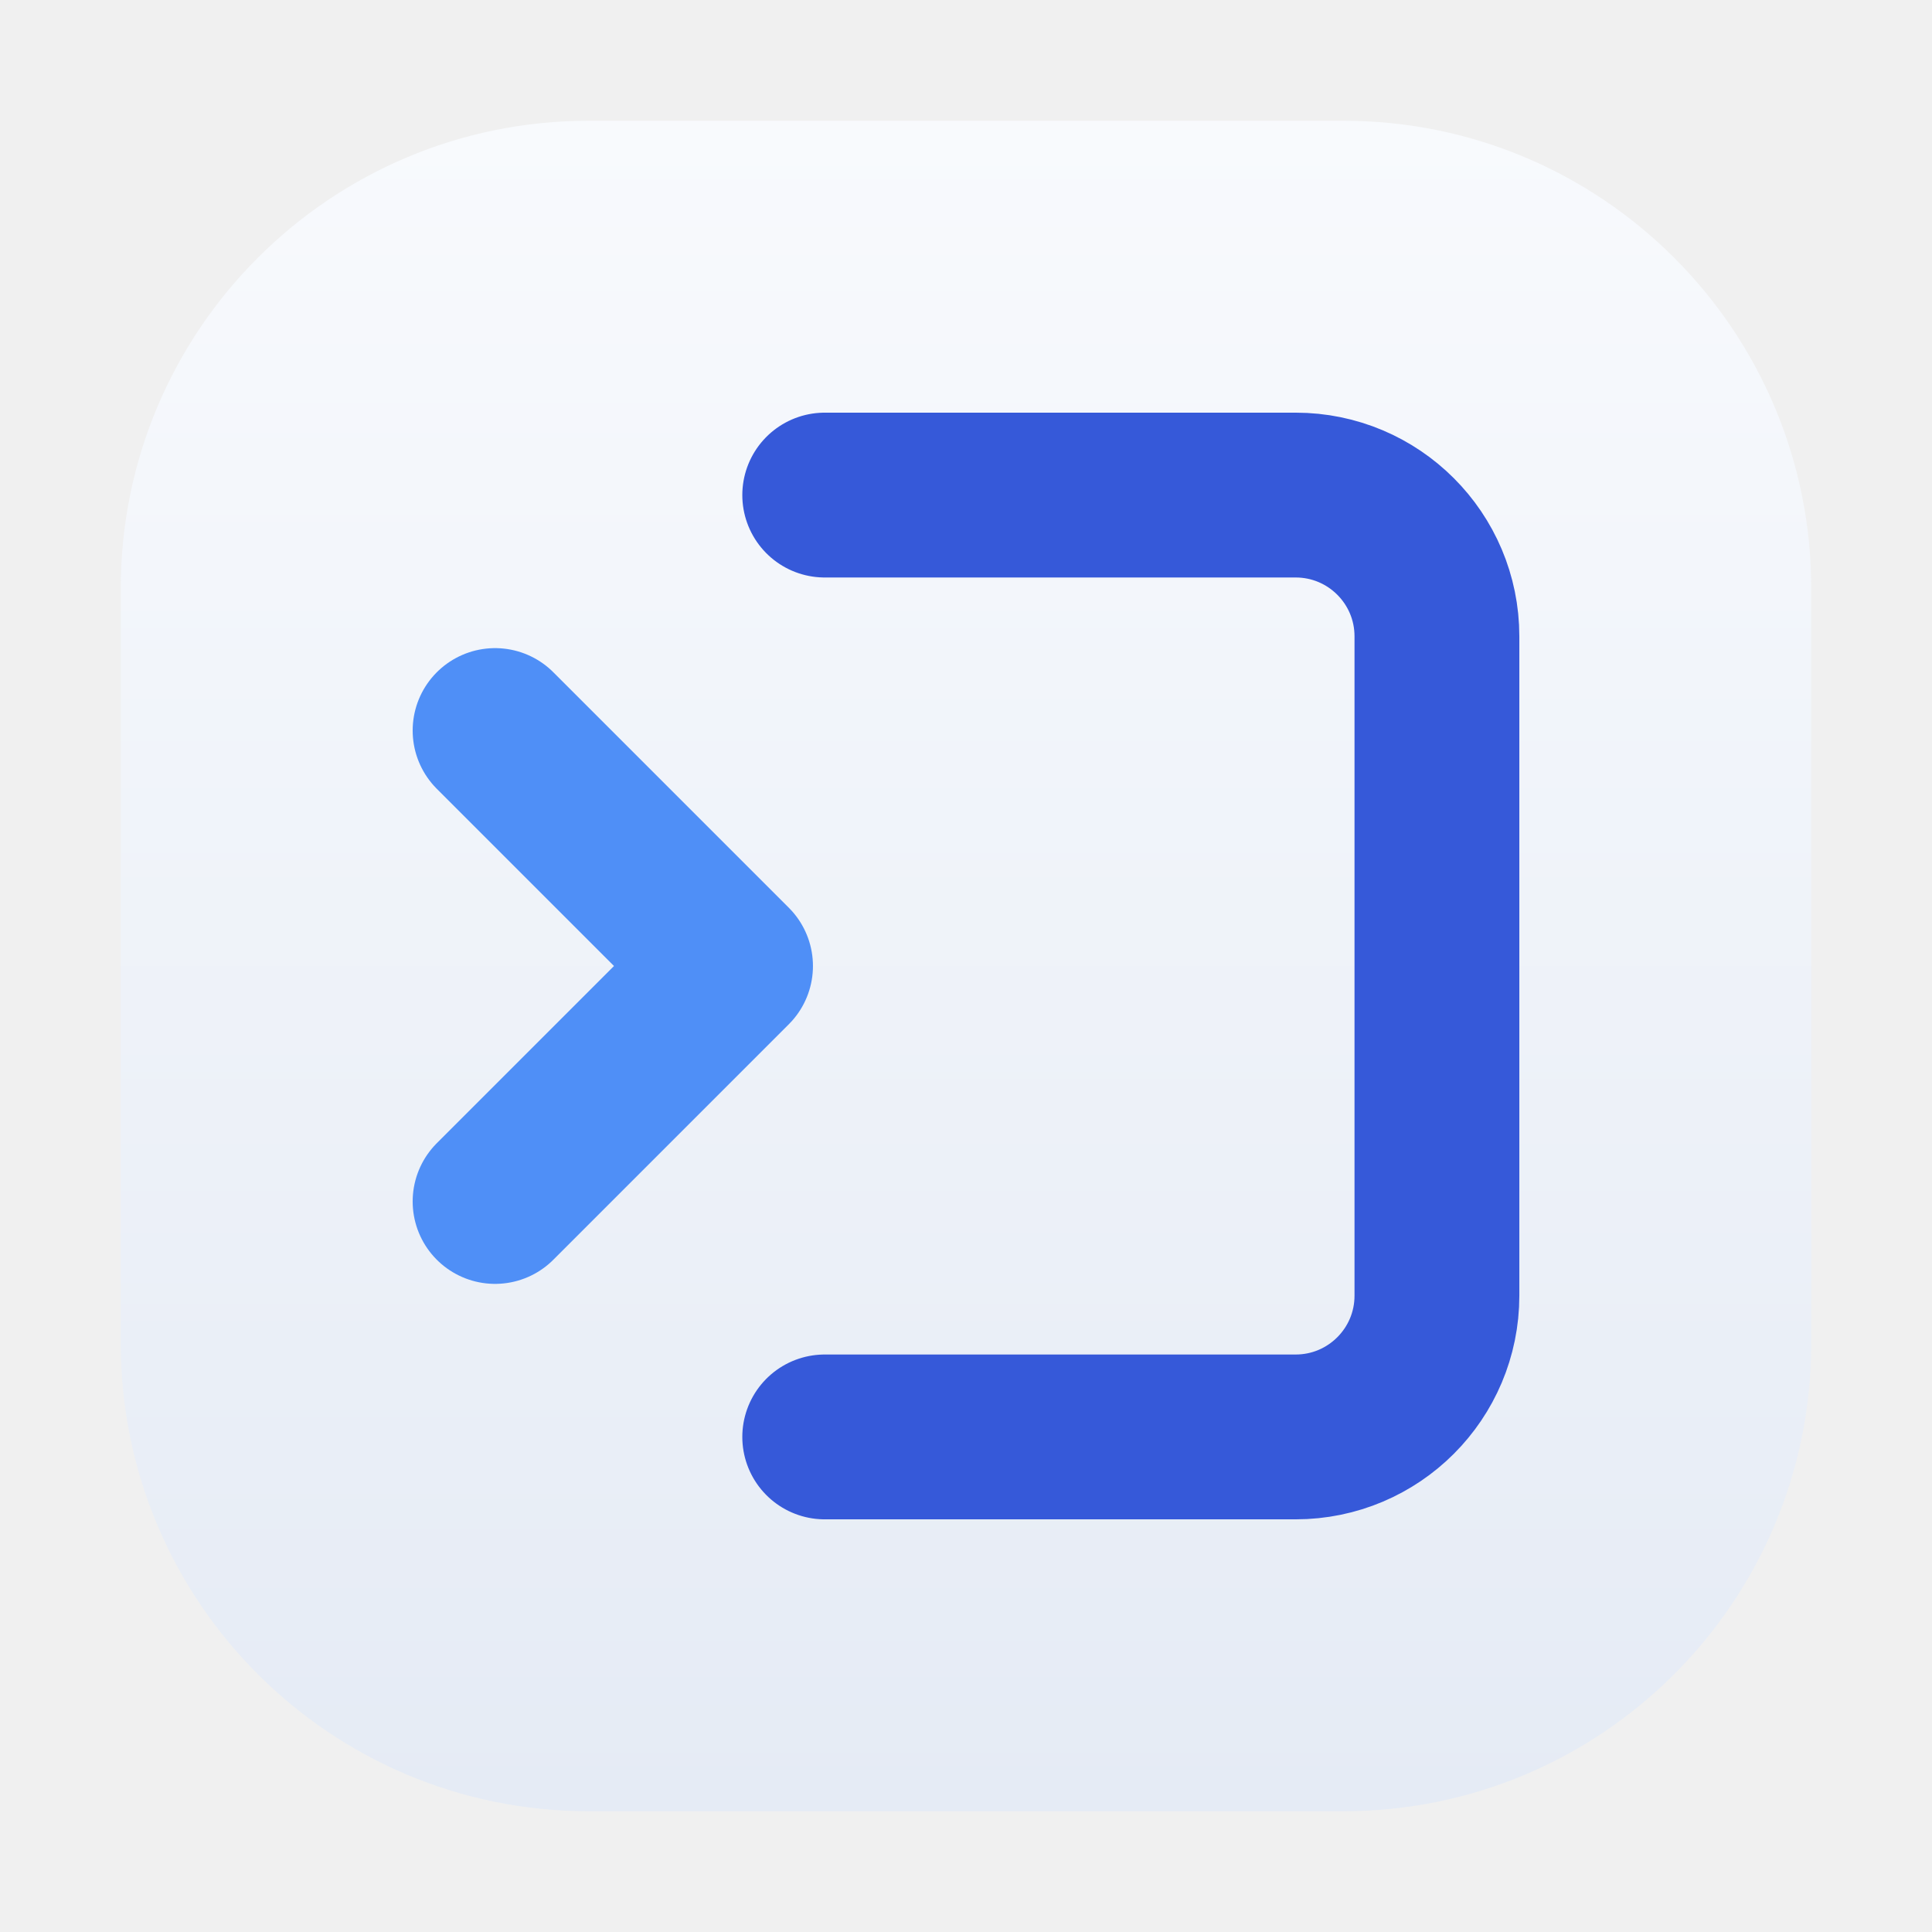
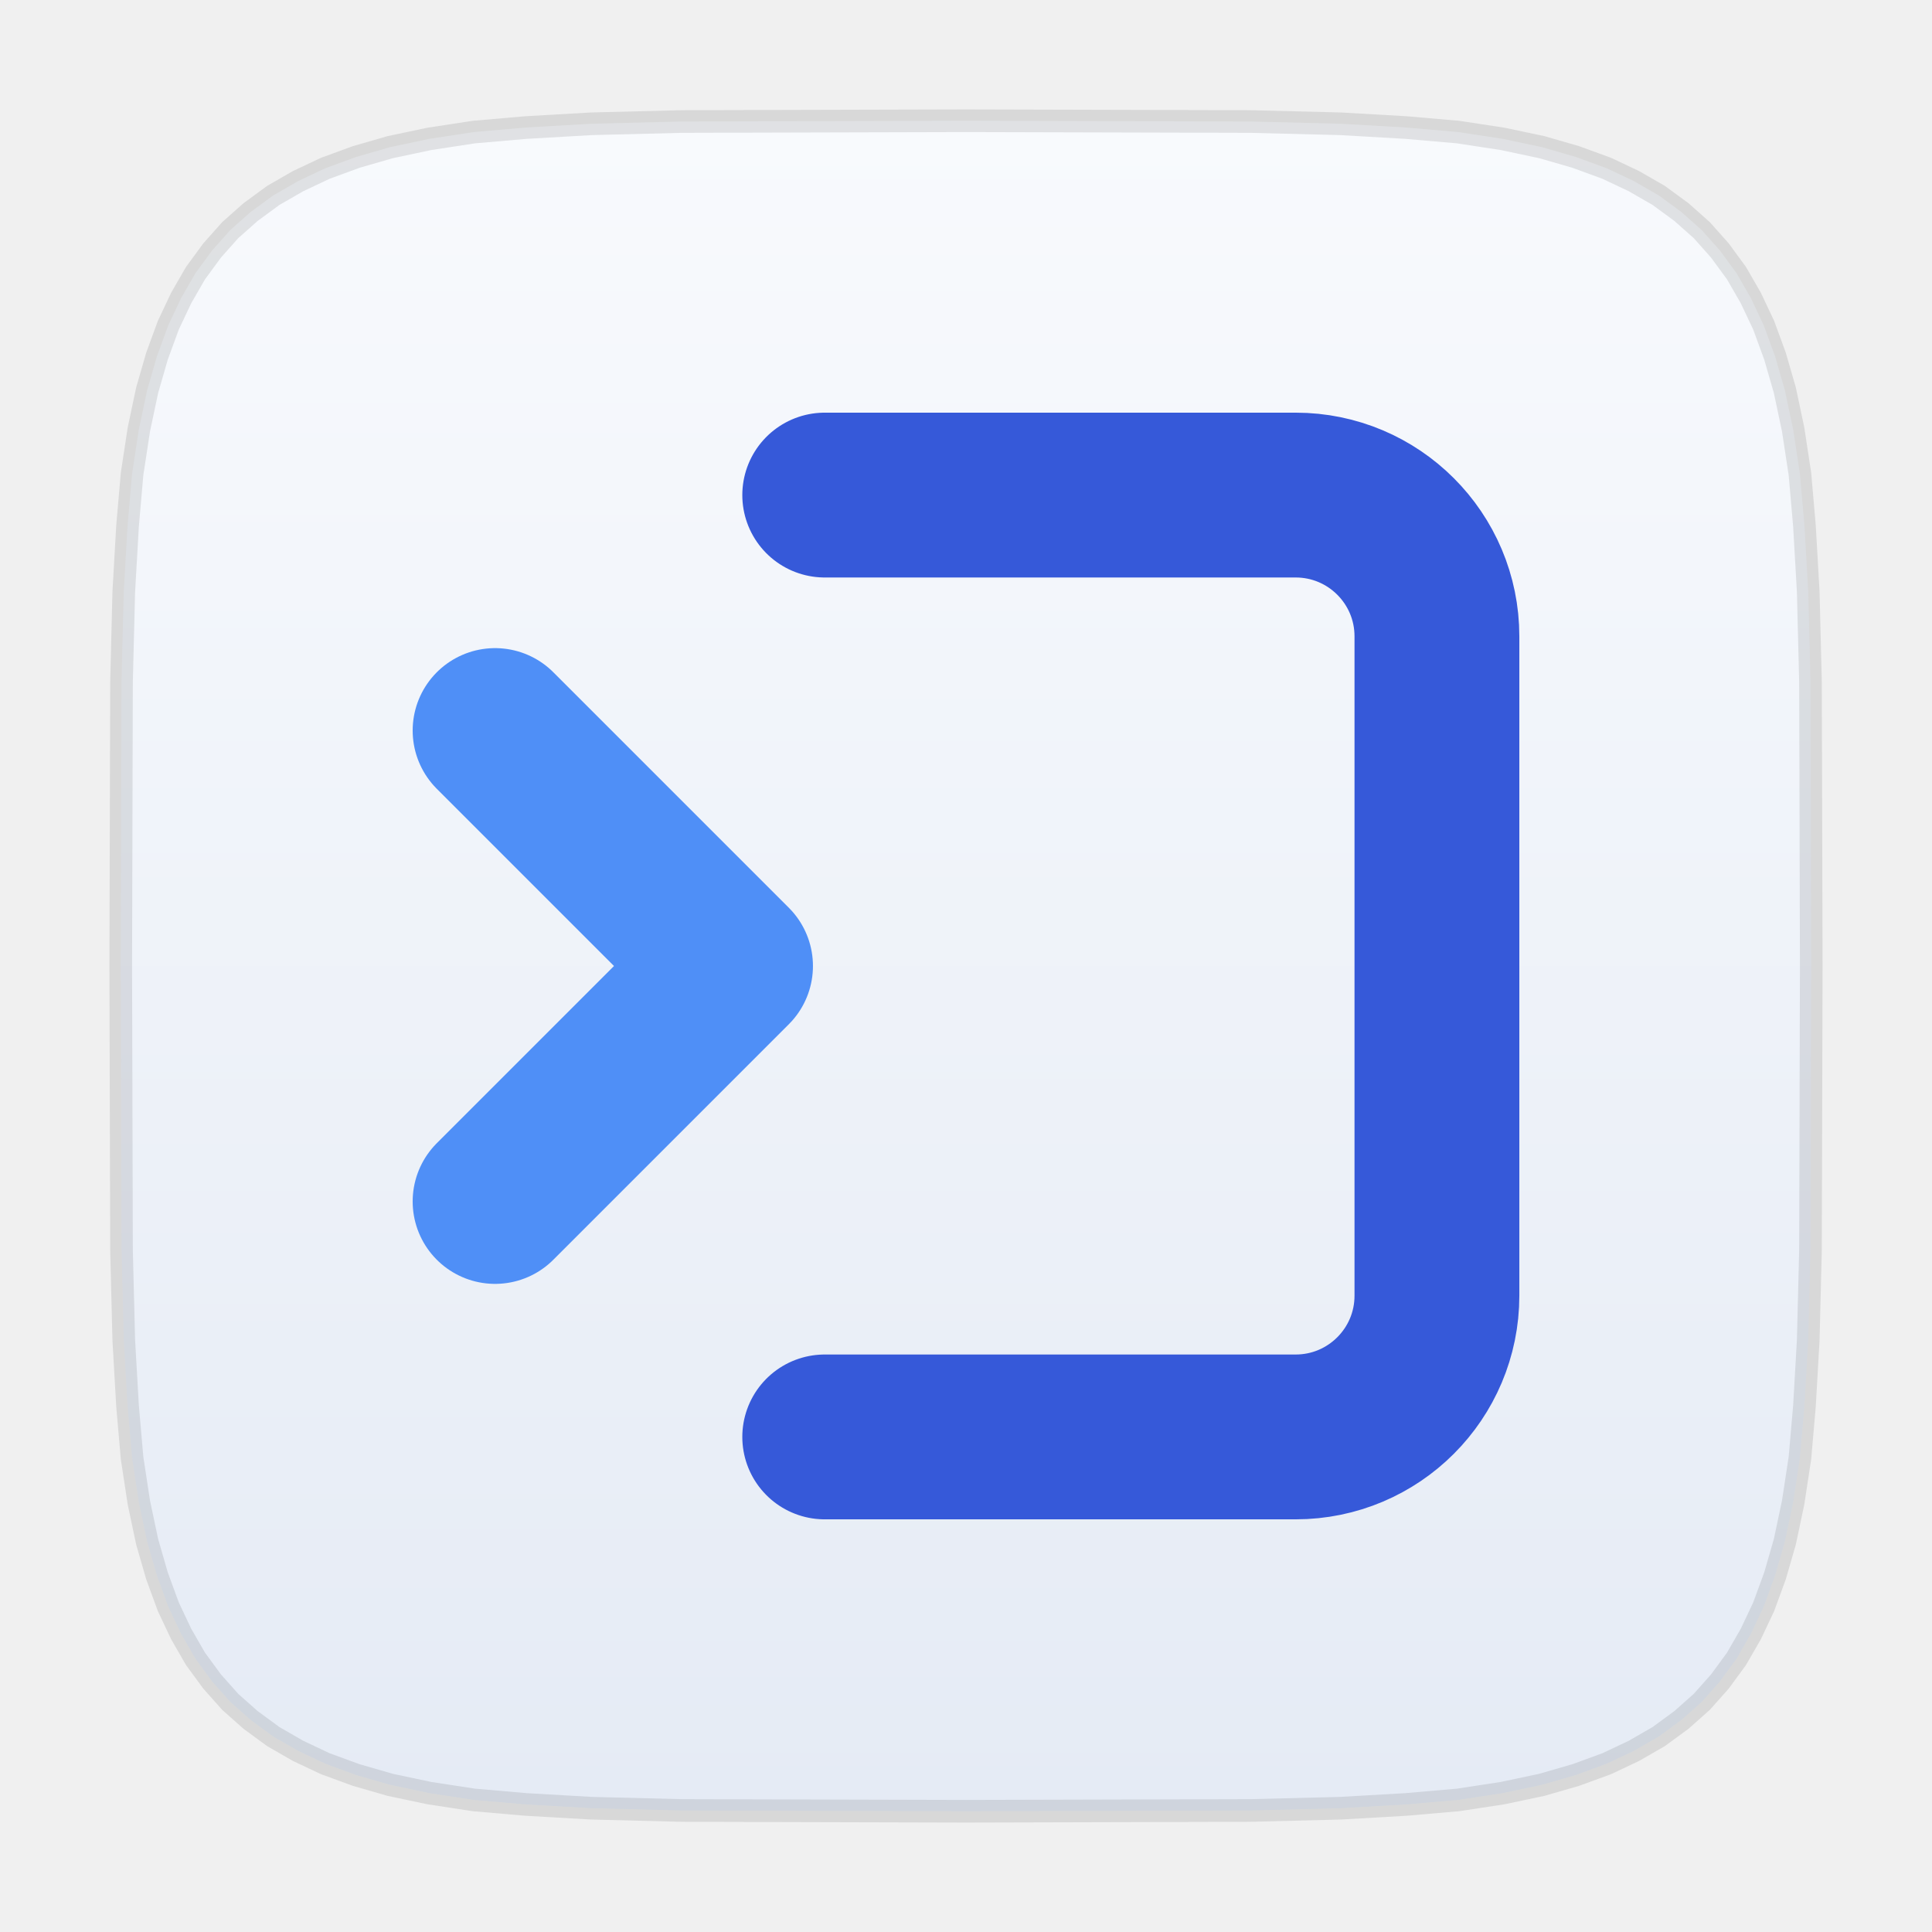
<svg xmlns="http://www.w3.org/2000/svg" viewBox="0 0 256 256">
-   <style>.t{stop-color:#f8fafd}.b{stop-color:#e5ebf5}.c{stroke:#4f8ff7}.p{stroke:#3659d9}@media (prefers-color-scheme:dark){.t{stop-color:#2a313d}.b{stop-color:#171b23}.c{stroke:#7cb4ff}.p{stroke:#4f7cf5}}</style>
+   <style>.t{stop-color:#f8fafd}.b{stop-color:#e5ebf5}.c{stroke:#4f8ff7}.p{stroke:#3659d9}.r{stroke:#000;stroke-opacity:.1}@media (prefers-color-scheme:dark){.t{stop-color:#2a313d}.b{stop-color:#171b23}.c{stroke:#7cb4ff}.p{stroke:#4f7cf5}.r{stroke:#fff;stroke-opacity:.12}}</style>
  <defs>
    <linearGradient id="lg" x1="0" y1="0" x2="0" y2="1">
      <stop offset="0" class="t" />
      <stop offset="1" class="b" />
    </linearGradient>
  </defs>
-   <rect x="16" y="16" width="224" height="224" rx="62" fill="url(#lg)" />
+   <path d="M240.0 128.0L239.9 165.6L239.6 177.6L239.1 186.3L238.5 193.2L237.6 199.1L236.5 204.3L235.2 208.8L233.7 212.9L232.0 216.5L230.1 219.8L227.9 222.8L225.5 225.5L222.8 227.9L219.8 230.1L216.5 232.0L212.9 233.7L208.8 235.2L204.3 236.5L199.1 237.6L193.2 238.5L186.3 239.1L177.6 239.6L165.6 239.9L128.0 240.0L90.4 239.9L78.4 239.6L69.7 239.1L62.8 238.5L56.9 237.6L51.7 236.5L47.2 235.2L43.1 233.7L39.5 232.0L36.2 230.1L33.2 227.9L30.5 225.5L28.1 222.8L25.9 219.8L24.0 216.5L22.3 212.9L20.8 208.8L19.5 204.3L18.4 199.1L17.5 193.2L16.9 186.3L16.4 177.6L16.1 165.6L16.0 128.0L16.1 90.4L16.4 78.4L16.9 69.7L17.5 62.8L18.4 56.9L19.5 51.7L20.8 47.2L22.3 43.1L24.0 39.5L25.9 36.2L28.1 33.2L30.5 30.5L33.2 28.1L36.2 25.9L39.5 24.0L43.1 22.3L47.2 20.8L51.7 19.5L56.9 18.4L62.8 17.5L69.7 16.9L78.4 16.4L90.4 16.1L128.0 16.0L165.6 16.1L177.6 16.4L186.3 16.9L193.2 17.5L199.1 18.4L204.3 19.5L208.8 20.8L212.9 22.3L216.5 24.0L219.8 25.9L222.8 28.1L225.5 30.5L227.9 33.2L230.1 36.2L232.0 39.5L233.7 43.1L235.2 47.2L236.5 51.7L237.6 56.9L238.5 62.8L239.1 69.7L239.6 78.4L239.9 90.4Z" fill="url(#lg)" class="r" stroke-width="3" />
  <g transform="translate(128 128) scale(.78) translate(-128 -128)" fill="none" stroke-width="28" stroke-linecap="round" stroke-linejoin="round">
    <path class="p" d="M104 48H184A24 24 0 0 1 208 72V184A24 24 0 0 1 184 208H104" />
    <path class="c" d="M48 88L88 128L48 168" />
  </g>
</svg>
